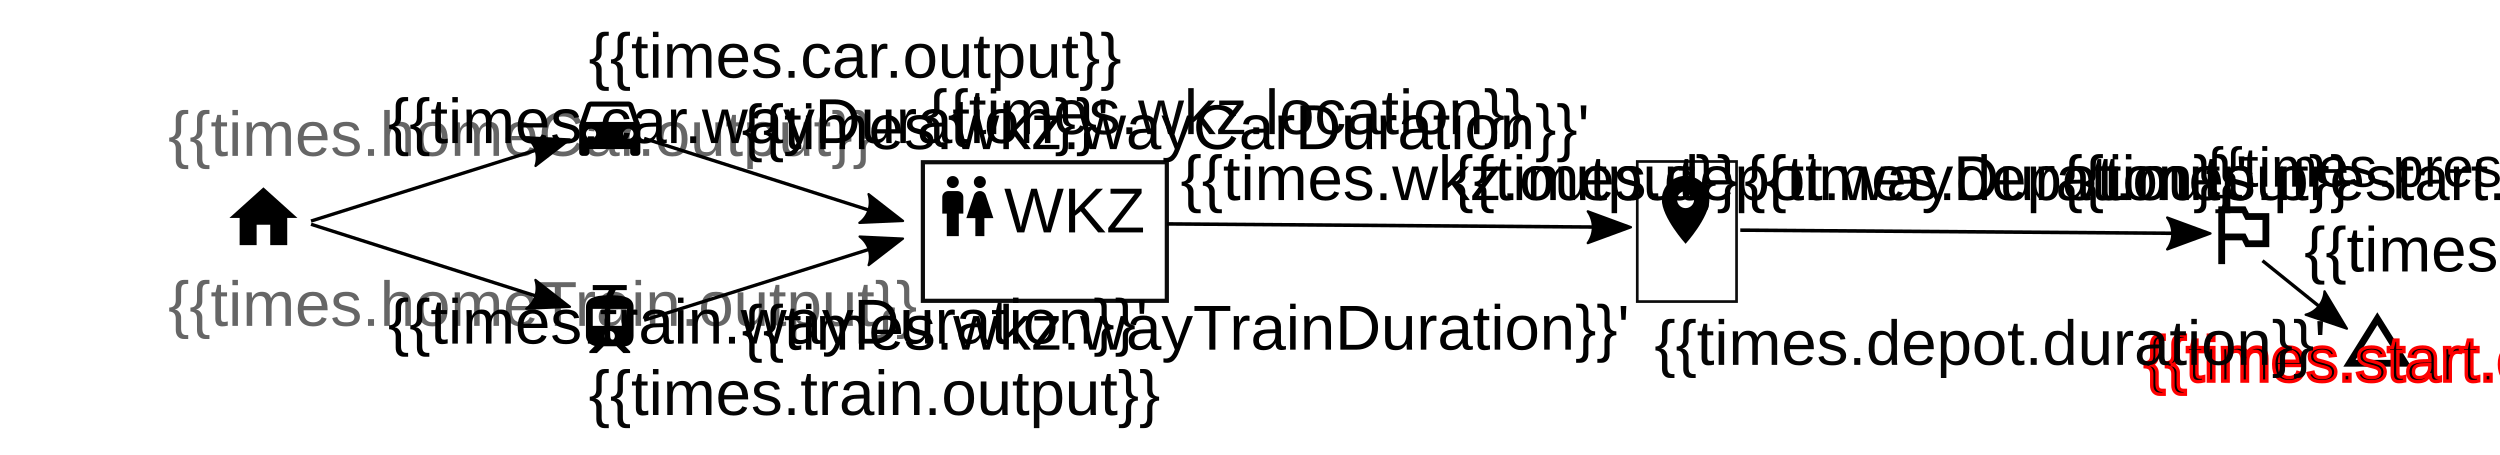
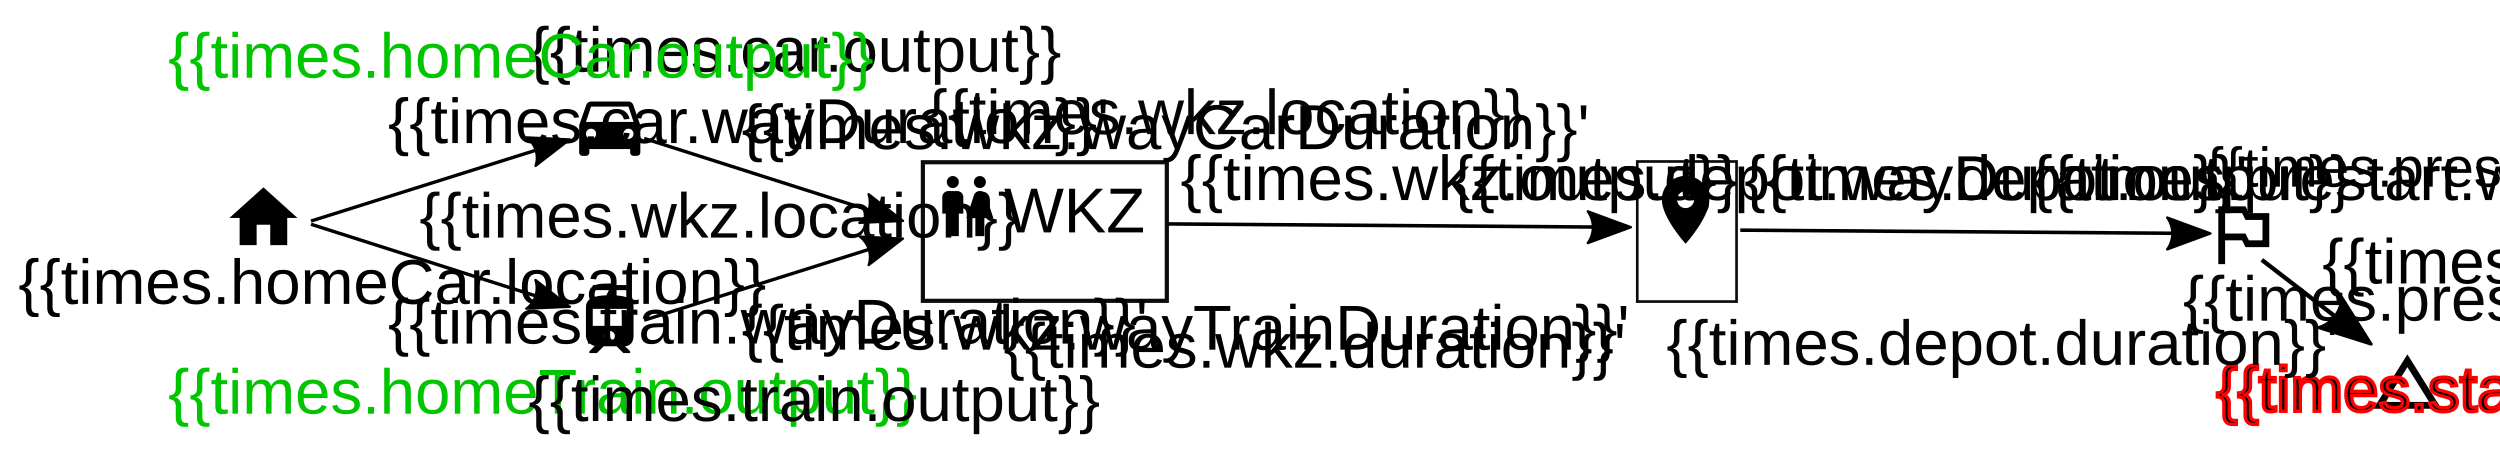
<svg xmlns="http://www.w3.org/2000/svg" width="220mm" height="40mm" viewBox="0 0 220 40" version="1.1" id="svg8">
  <defs id="defs2">
    <marker style="overflow:visible" id="marker2182" refX="0" refY="0" orient="auto">
      <path transform="matrix(-1.1,0,0,-1.1,-1.1,0)" d="M 8.719,4.034 -2.207,0.016 8.719,-4.002 c -1.745,2.372 -1.735,5.617 -6e-7,8.035 z" style="fill:#000000;fill-opacity:1;fill-rule:evenodd;stroke:#000000;stroke-width:0.625;stroke-linejoin:round;stroke-opacity:1" id="path2180" />
    </marker>
    <marker orient="auto" refY="0" refX="0" id="marker1830" style="overflow:visible">
      <path id="path1828" style="fill:#000000;fill-opacity:1;fill-rule:evenodd;stroke:#000000;stroke-width:0.625;stroke-linejoin:round;stroke-opacity:1" d="M 8.719,4.034 -2.207,0.016 8.719,-4.002 c -1.745,2.372 -1.735,5.617 -6e-7,8.035 z" transform="matrix(-1.1,0,0,-1.1,-1.1,0)" />
    </marker>
    <marker orient="auto" refY="0" refX="0" id="marker1736" style="overflow:visible">
      <path id="path1734" style="fill:#000000;fill-opacity:1;fill-rule:evenodd;stroke:#000000;stroke-width:0.625;stroke-linejoin:round;stroke-opacity:1" d="M 8.719,4.034 -2.207,0.016 8.719,-4.002 c -1.745,2.372 -1.735,5.617 -6e-7,8.035 z" transform="matrix(-1.1,0,0,-1.1,-1.1,0)" />
    </marker>
    <marker orient="auto" refY="0" refX="0" id="marker1642" style="overflow:visible">
      <path id="path1640" style="fill:#000000;fill-opacity:1;fill-rule:evenodd;stroke:#000000;stroke-width:0.625;stroke-linejoin:round;stroke-opacity:1" d="M 8.719,4.034 -2.207,0.016 8.719,-4.002 c -1.745,2.372 -1.735,5.617 -6e-7,8.035 z" transform="matrix(-1.1,0,0,-1.1,-1.1,0)" />
    </marker>
    <marker style="overflow:visible" id="marker1566" refX="0" refY="0" orient="auto">
      <path transform="matrix(-1.1,0,0,-1.1,-1.1,0)" d="M 8.719,4.034 -2.207,0.016 8.719,-4.002 c -1.745,2.372 -1.735,5.617 -6e-7,8.035 z" style="fill:#000000;fill-opacity:1;fill-rule:evenodd;stroke:#000000;stroke-width:0.625;stroke-linejoin:round;stroke-opacity:1" id="path1564" />
    </marker>
    <marker style="overflow:visible" id="marker1418" refX="0" refY="0" orient="auto">
      <path transform="matrix(-1.1,0,0,-1.1,-1.1,0)" d="M 8.719,4.034 -2.207,0.016 8.719,-4.002 c -1.745,2.372 -1.735,5.617 -6e-7,8.035 z" style="fill:#000000;fill-opacity:1;fill-rule:evenodd;stroke:#000000;stroke-width:0.625;stroke-linejoin:round;stroke-opacity:1" id="path1416" />
    </marker>
    <marker style="overflow:visible" id="marker1098" refX="0" refY="0" orient="auto">
      <path transform="matrix(-1.1,0,0,-1.1,-1.1,0)" d="M 8.719,4.034 -2.207,0.016 8.719,-4.002 c -1.745,2.372 -1.735,5.617 -6e-7,8.035 z" style="fill:#000000;fill-opacity:1;fill-rule:evenodd;stroke:#000000;stroke-width:0.625;stroke-linejoin:round;stroke-opacity:1" id="path1096" />
    </marker>
    <marker orient="auto" refY="0" refX="0" id="marker6951" style="overflow:visible">
      <path id="path6949" style="fill:#000000;fill-opacity:1;fill-rule:evenodd;stroke:#000000;stroke-width:0.625;stroke-linejoin:round;stroke-opacity:1" d="M 8.719,4.034 -2.207,0.016 8.719,-4.002 c -1.745,2.372 -1.735,5.617 -6e-7,8.035 z" transform="matrix(-1.1,0,0,-1.1,-1.1,0)" />
    </marker>
    <marker style="overflow:visible" id="marker6645" refX="0" refY="0" orient="auto">
      <path transform="matrix(-1.1,0,0,-1.1,-1.1,0)" d="M 8.719,4.034 -2.207,0.016 8.719,-4.002 c -1.745,2.372 -1.735,5.617 -6e-7,8.035 z" style="fill:#000000;fill-opacity:1;fill-rule:evenodd;stroke:#000000;stroke-width:0.625;stroke-linejoin:round;stroke-opacity:1" id="path6643" />
    </marker>
    <marker orient="auto" refY="0" refX="0" id="marker6473" style="overflow:visible">
      <path id="path6471" style="fill:#000000;fill-opacity:1;fill-rule:evenodd;stroke:#000000;stroke-width:0.625;stroke-linejoin:round;stroke-opacity:1" d="M 8.719,4.034 -2.207,0.016 8.719,-4.002 c -1.745,2.372 -1.735,5.617 -6e-7,8.035 z" transform="matrix(-1.1,0,0,-1.1,-1.1,0)" />
    </marker>
    <marker orient="auto" refY="0" refX="0" id="marker6091" style="overflow:visible">
      <path id="path6089" style="fill:#000000;fill-opacity:1;fill-rule:evenodd;stroke:#000000;stroke-width:0.625;stroke-linejoin:round;stroke-opacity:1" d="M 8.719,4.034 -2.207,0.016 8.719,-4.002 c -1.745,2.372 -1.735,5.617 -6e-7,8.035 z" transform="matrix(-1.1,0,0,-1.1,-1.1,0)" />
    </marker>
    <marker style="overflow:visible" id="marker5539" refX="0" refY="0" orient="auto">
      <path transform="matrix(-1.1,0,0,-1.1,-1.1,0)" d="M 8.719,4.034 -2.207,0.016 8.719,-4.002 c -1.745,2.372 -1.735,5.617 -6e-7,8.035 z" style="fill:#000000;fill-opacity:1;fill-rule:evenodd;stroke:#000000;stroke-width:0.625;stroke-linejoin:round;stroke-opacity:1" id="path5537" />
    </marker>
    <marker style="overflow:visible" id="marker5341" refX="0" refY="0" orient="auto">
      <path transform="matrix(-1.1,0,0,-1.1,-1.1,0)" d="M 8.719,4.034 -2.207,0.016 8.719,-4.002 c -1.745,2.372 -1.735,5.617 -6e-7,8.035 z" style="fill:#000000;fill-opacity:1;fill-rule:evenodd;stroke:#000000;stroke-width:0.625;stroke-linejoin:round;stroke-opacity:1" id="path5339" />
    </marker>
    <marker orient="auto" refY="0" refX="0" id="Arrow2Lend" style="overflow:visible">
      <path id="path5070" style="fill:#000000;fill-opacity:1;fill-rule:evenodd;stroke:#000000;stroke-width:0.625;stroke-linejoin:round;stroke-opacity:1" d="M 8.719,4.034 -2.207,0.016 8.719,-4.002 c -1.745,2.372 -1.735,5.617 -6e-7,8.035 z" transform="matrix(-1.1,0,0,-1.1,-1.1,0)" />
    </marker>
  </defs>
  <g id="layer1" transform="translate(0,-257)">
-     <g id="g4570" transform="matrix(0.299128,0,0,0.299128,205.616,283.282)">
+     <g id="g4570" transform="matrix(0.299128,0,0,0.299128,208.2618,286.9862)">
      <path id="path4556" d="M 12,7.77 18.39,18 H 5.61 L 12,7.77 M 12,4 2,20 h 20 z" />
      <path id="path4558" d="M 0,0 H 24 V 24 H 0 Z" style="fill:none" />
    </g>
    <g id="g4636" transform="matrix(0.299128,0,0,0.299128,19.59234,272.5881)">
      <path id="path4622" d="m 10,20 v -6 h 4 v 6 h 5 v -8 h 3 L 12,3 2,12 h 3 v 8 z" />
      <path id="path4624" d="M 0,0 H 24 V 24 H 0 Z" style="fill:none" />
    </g>
    <rect style="opacity:0.95;fill:none;fill-opacity:0.662;stroke:#000000;stroke-width:0.369;stroke-miterlimit:4;stroke-dasharray:none;stroke-dashoffset:0;stroke-opacity:1" id="rect4704" width="21.468" height="12.195" x="81.213" y="271.277" />
    <text xml:space="preserve" style="font-style:normal;font-variant:normal;font-weight:normal;font-stretch:normal;font-size:5.584px;line-height:1.25;font-family:Arial;-inkscape-font-specification:Arial;letter-spacing:0px;word-spacing:0px;fill:#000000;fill-opacity:1;stroke:none;stroke-width:0.299" x="88.357" y="277.455" id="text4708">
      <tspan id="tspan4706" x="88.357" y="277.455" style="stroke-width:0.299">WKZ</tspan>
    </text>
    <g id="g4824" transform="matrix(0.299128,0,0,0.299128,50.06867,281.4872)">
      <path id="path4810" d="M 19,16.94 V 8.5 C 19,5.71 16.39,5.1 12.99,5.01 L 13.75,3.5 H 17 V 2 H 7 v 1.5 h 4.75 L 10.99,5.02 C 7.86,5.11 5,5.73 5,8.5 v 8.44 c 0,1.45 1.19,2.66 2.59,2.97 L 6,21.5 V 22 h 2.23 l 2,-2 H 14 l 2,2 h 2 V 21.5 L 16.5,20 H 16.42 C 18.11,20 19,18.63 19,16.94 Z m -7,1.56 c -0.83,0 -1.5,-0.67 -1.5,-1.5 0,-0.83 0.67,-1.5 1.5,-1.5 0.83,0 1.5,0.67 1.5,1.5 0,0.83 -0.67,1.5 -1.5,1.5 z M 17,14 H 7 V 9 h 10 z" />
      <path id="path4812" d="M 0,0 H 24 V 24 H 0 Z" style="fill:none" />
    </g>
    <g id="g4840" transform="matrix(0.299128,0,0,0.299128,50.06867,264.4369)">
      <path id="path4826" d="M 18.92,6.01 C 18.72,5.42 18.16,5 17.5,5 H 6.5 C 5.84,5 5.29,5.42 5.08,6.01 L 3,12 v 8 c 0,0.55 0.45,1 1,1 h 1 c 0.55,0 1,-0.45 1,-1 v -1 h 12 v 1 c 0,0.55 0.45,1 1,1 h 1 c 0.55,0 1,-0.45 1,-1 V 12 Z M 6.5,16 C 5.67,16 5,15.33 5,14.5 5,13.67 5.67,13 6.5,13 7.33,13 8,13.67 8,14.5 8,15.33 7.33,16 6.5,16 Z m 11,0 C 16.67,16 16,15.33 16,14.5 16,13.67 16.67,13 17.5,13 18.33,13 19,13.67 19,14.5 19,15.33 18.33,16 17.5,16 Z M 5,11 6.5,6.5 h 11 L 19,11 Z" />
      <path id="path4828" d="M 0,0 H 24 V 24 H 0 Z" style="fill:none" />
    </g>
    <g id="g4967" transform="matrix(1.130563,0,0,1.130563,7.40877,252.5407)">
      <rect style="opacity:0.95;fill:none;fill-opacity:0.662;stroke:#000000;stroke-width:0.209;stroke-miterlimit:4;stroke-dasharray:none;stroke-dashoffset:0;stroke-opacity:1" id="rect4856" width="7.728" height="10.903" x="120.887" y="16.514" />
      <g transform="matrix(0.2645833,0,0,0.2645833,121.4745,17.10156)" id="g4953">
        <path d="M 12,2 C 8.13,2 5,5.13 5,9 c 0,5.25 7,13 7,13 0,0 7,-7.75 7,-13 0,-3.87 -3.13,-7 -7,-7 z m 0,9.5 C 10.62,11.5 9.5,10.38 9.5,9 9.5,7.62 10.62,6.5 12,6.5 c 1.38,0 2.5,1.12 2.5,2.5 0,1.38 -1.12,2.5 -2.5,2.5 z" id="path4939" />
        <path style="fill:none" d="M 0,0 H 24 V 24 H 0 Z" id="path4941" />
      </g>
    </g>
    <g id="g5033" transform="matrix(0.299128,0,0,0.299128,193.7143,273.9602)">
      <path id="path5019" d="M 14,6 13,4 H 5 v 17 h 2 v -7 h 5 l 1,2 h 7 V 6 Z m 4,8 H 14 L 13,12 H 7 V 6 h 5 l 1,2 h 5 z" />
      <path id="path5021" d="M 0,0 H 24 V 24 H 0 Z" style="fill:none" />
    </g>
    <text xml:space="preserve" style="font-style:normal;font-variant:normal;font-weight:normal;font-stretch:normal;font-size:5.584px;line-height:1.25;font-family:Arial;-inkscape-font-specification:Arial;letter-spacing:0px;word-spacing:0px;fill:#000000;fill-opacity:1;stroke:none;stroke-width:0.299" x="34.147" y="269.591" id="text5037">
      <tspan id="tspan5035" x="34.147" y="269.591" style="stroke-width:0.299">{{times.car.wayDuration}}'</tspan>
    </text>
    <text id="text5045" y="287.24" x="34.147" style="font-style:normal;font-variant:normal;font-weight:normal;font-stretch:normal;font-size:5.584px;line-height:1.25;font-family:Arial;-inkscape-font-specification:Arial;letter-spacing:0px;word-spacing:0px;fill:#000000;fill-opacity:1;stroke:none;stroke-width:0.299" xml:space="preserve">
      <tspan style="stroke-width:0.299" y="287.24" x="34.147" id="tspan5043">{{times.train.wayDuration}}'</tspan>
    </text>
    <path style="fill:none;stroke:#000000;stroke-width:0.3;stroke-linecap:butt;stroke-linejoin:miter;stroke-miterlimit:4;stroke-dasharray:none;stroke-opacity:1;marker-end:url(#Arrow2Lend)" d="m 27.37,276.736 c 22.4,7.144 22.4,7.144 22.4,7.144" id="path5047" />
    <path id="path5337" d="M 27.368,276.451 C 49.771,269.394 49.771,269.394 49.771,269.394" style="fill:none;stroke:#000000;stroke-width:0.298;stroke-linecap:butt;stroke-linejoin:miter;stroke-miterlimit:4;stroke-dasharray:none;stroke-opacity:1;marker-end:url(#marker5341)" />
    <path id="path5535" d="m 56.684,269.183 c 22.4,7.144 22.4,7.144 22.4,7.144" style="fill:none;stroke:#000000;stroke-width:0.3;stroke-linecap:butt;stroke-linejoin:miter;stroke-miterlimit:4;stroke-dasharray:none;stroke-opacity:1;marker-end:url(#marker5539)" />
    <path style="fill:none;stroke:#000000;stroke-width:0.298;stroke-linecap:butt;stroke-linejoin:miter;stroke-miterlimit:4;stroke-dasharray:none;stroke-opacity:1;marker-end:url(#marker6091)" d="m 56.681,285.179 c 22.403,-7.057 22.403,-7.057 22.403,-7.057" id="path6087" />
    <text id="text6443" y="270.12" x="65.267" style="font-style:normal;font-variant:normal;font-weight:normal;font-stretch:normal;font-size:5.584px;line-height:1.25;font-family:Arial;-inkscape-font-specification:Arial;letter-spacing:0px;word-spacing:0px;fill:#000000;fill-opacity:1;stroke:none;stroke-width:0.299" xml:space="preserve">
      <tspan style="stroke-width:0.299" y="270.12" x="65.267" id="tspan6441">{{times.wkz.wayCarDuration}}'</tspan>
    </text>
    <text xml:space="preserve" style="font-style:normal;font-variant:normal;font-weight:normal;font-stretch:normal;font-size:5.584px;line-height:1.25;font-family:Arial;-inkscape-font-specification:Arial;letter-spacing:0px;word-spacing:0px;fill:#000000;fill-opacity:1;stroke:none;stroke-width:0.299" x="65.267" y="287.769" id="text6447">
      <tspan id="tspan6445" x="65.267" y="287.769" style="stroke-width:0.299">{{times.wkz.wayTrainDuration}}'</tspan>
    </text>
-     <text id="text6455" y="263.839" x="51.806" style="font-style:normal;font-variant:normal;font-weight:normal;font-stretch:normal;font-size:5.584px;line-height:1.25;font-family:Arial;-inkscape-font-specification:Arial;letter-spacing:0px;word-spacing:0px;opacity:0.98;fill:#000000;fill-opacity:1;stroke:none;stroke-width:0.299" xml:space="preserve">
-       <tspan style="stroke-width:0.299" y="263.839" x="51.806" id="tspan2482">{{times.car.output}}</tspan>
+     <text id="text6455" y="263.309" x="46.514" style="font-style:normal;font-variant:normal;font-weight:normal;font-stretch:normal;font-size:5.584px;line-height:1.25;font-family:Arial;-inkscape-font-specification:Arial;letter-spacing:0px;word-spacing:0px;opacity:0.98;fill:#000000;fill-opacity:1;stroke:none;stroke-width:0.299" xml:space="preserve">
+       <tspan style="stroke-width:0.299" y="263.309" x="46.514" id="tspan2482">{{times.car.output}}</tspan>
    </text>
-     <text xml:space="preserve" style="font-style:normal;font-variant:normal;font-weight:normal;font-stretch:normal;font-size:5.584px;line-height:1.25;font-family:Arial;-inkscape-font-specification:Arial;letter-spacing:0px;word-spacing:0px;opacity:0.6;fill:#000000;fill-opacity:1;stroke:none;stroke-width:0.299" x="14.795" y="270.719" id="text6459">
-       <tspan id="tspan6457" x="14.795" y="270.719" style="stroke-width:0.299">{{times.homeCar.output}}</tspan>
+     <text xml:space="preserve" style="font-style:normal;font-variant:normal;font-weight:normal;font-stretch:normal;font-size:5.584px;line-height:1.25;font-family:Arial;-inkscape-font-specification:Arial;letter-spacing:0px;word-spacing:0px;opacity:1;fill:#00c500;fill-opacity:1;stroke:none;stroke-width:0.299;" x="14.795" y="263.839" id="text6459">
+       <tspan id="tspan6457" x="14.795" y="263.839" style="fill:#00c500;fill-opacity:1;stroke-width:0.299;">{{times.homeCar.output}}</tspan>
    </text>
-     <text id="text6463" y="285.675" x="14.795" style="font-style:normal;font-variant:normal;font-weight:normal;font-stretch:normal;font-size:5.584px;line-height:1.25;font-family:Arial;-inkscape-font-specification:Arial;letter-spacing:0px;word-spacing:0px;opacity:0.6;fill:#000000;fill-opacity:1;stroke:none;stroke-width:0.299" xml:space="preserve">
-       <tspan style="stroke-width:0.299" y="285.675" x="14.795" id="tspan6461">{{times.homeTrain.output}}</tspan>
+     <text id="text6463" y="293.402" x="14.795" style="font-style:normal;font-variant:normal;font-weight:normal;font-stretch:normal;font-size:5.584px;line-height:1.25;font-family:Arial;-inkscape-font-specification:Arial;letter-spacing:0px;word-spacing:0px;opacity:1;fill:#00c500;fill-opacity:1;stroke:none;stroke-width:0.299;" xml:space="preserve">
+       <tspan style="stroke-width:0.299;fill:#00c500;fill-opacity:1;" y="293.402" x="14.795" id="tspan6461">{{times.homeTrain.output}}</tspan>
    </text>
    <text xml:space="preserve" style="font-style:normal;font-variant:normal;font-weight:normal;font-stretch:normal;font-size:5.584px;line-height:1.25;font-family:Arial;-inkscape-font-specification:Arial;letter-spacing:0px;word-spacing:0px;fill:#000000;fill-opacity:1;stroke:none;stroke-width:0.299" x="103.889" y="274.607" id="text6467">
      <tspan id="tspan6465" x="103.889" y="274.607" style="stroke-width:0.299">{{times.wkz.output}}</tspan>
    </text>
    <path style="fill:none;stroke:#000000;stroke-width:0.315px;stroke-linecap:butt;stroke-linejoin:miter;stroke-opacity:1;marker-end:url(#marker6473)" d="m 102.7,276.704 c 40.062,0.297 40.396,0.297 40.396,0.297" id="path6469" />
    <text xml:space="preserve" style="font-style:normal;font-variant:normal;font-weight:normal;font-stretch:normal;font-size:5.584px;line-height:1.25;font-family:Arial;-inkscape-font-specification:Arial;letter-spacing:0px;word-spacing:0px;fill:#000000;fill-opacity:1;stroke:none;stroke-width:0.299" x="127.808" y="274.607" id="text6633">
      <tspan id="tspan6631" x="127.808" y="274.607" style="stroke-width:0.299">{{times.depot.wayDuration}}'</tspan>
    </text>
    <path id="path6641" d="m 153.145,277.254 c 40.612,0.296 40.95,0.296 40.95,0.296" style="display:inline;fill:none;stroke:#000000;stroke-width:0.316px;stroke-linecap:butt;stroke-linejoin:miter;stroke-opacity:1;marker-end:url(#marker6645)" />
-     <path style="fill:none;stroke:#000000;stroke-width:0.299px;stroke-linecap:butt;stroke-linejoin:miter;stroke-opacity:1;marker-end:url(#marker6951)" d="m 199.099,279.943 c 7.116,5.732 7.116,5.732 7.116,5.732" id="path6947" />
-     <text id="text7033" y="280.889" x="202.774" style="font-style:normal;font-variant:normal;font-weight:normal;font-stretch:normal;font-size:5.584px;line-height:1.25;font-family:Arial;-inkscape-font-specification:Arial;letter-spacing:0px;word-spacing:0px;fill:#000000;fill-opacity:1;stroke:none;stroke-width:0.299" xml:space="preserve">
-       <tspan style="stroke-width:0.299" y="280.889" x="202.774" id="tspan7031">{{times.start.wayDuration}}'</tspan>
+     <path style="fill:none;stroke:#000000;stroke-width:0.38px;stroke-linecap:butt;stroke-linejoin:miter;stroke-opacity:1;marker-end:url(#marker6951)" d="m 199.039,279.867 9.223,7.119" id="path6947" />
+     <text id="text7033" y="281.947" x="204.362" style="font-style:normal;font-variant:normal;font-weight:normal;font-stretch:normal;font-size:5.584px;line-height:1.25;font-family:Arial;-inkscape-font-specification:Arial;letter-spacing:0px;word-spacing:0px;fill:#000000;fill-opacity:1;stroke:none;stroke-width:0.299" xml:space="preserve">
+       <tspan style="stroke-width:0.299" y="281.947" x="204.362" id="tspan7031">{{times.start.wayDuration}}'</tspan>
    </text>
-     <text id="text7037" y="274.607" x="181.421" style="font-style:normal;font-variant:normal;font-weight:normal;font-stretch:normal;font-size:5.584px;line-height:1.25;font-family:Arial;-inkscape-font-specification:Arial;letter-spacing:0px;word-spacing:0px;fill:#000000;fill-opacity:1;stroke:none;stroke-width:0.299" xml:space="preserve">
-       <tspan style="stroke-width:0.299" y="274.607" x="181.421" id="tspan7035">{{times.prestart.wayDuration}}'</tspan>
+     <text id="text7037" y="274.607" x="178.775" style="font-style:normal;font-variant:normal;font-weight:normal;font-stretch:normal;font-size:5.584px;line-height:1.25;font-family:Arial;-inkscape-font-specification:Arial;letter-spacing:0px;word-spacing:0px;fill:#000000;fill-opacity:1;stroke:none;stroke-width:0.299" xml:space="preserve">
+       <tspan style="stroke-width:0.299" y="274.607" x="178.775" id="tspan7035">{{times.prestart.wayDuration}}'</tspan>
    </text>
    <text id="text7041" y="274.607" x="153.499" style="font-style:normal;font-variant:normal;font-weight:normal;font-stretch:normal;font-size:5.584px;line-height:1.25;font-family:Arial;-inkscape-font-specification:Arial;letter-spacing:0px;word-spacing:0px;fill:#000000;fill-opacity:1;stroke:none;stroke-width:0.299" xml:space="preserve">
      <tspan style="stroke-width:0.299" y="274.607" x="153.499" id="tspan7039">{{times.depot.output}}</tspan>
    </text>
-     <text id="svgTrainDeparture" y="293.521" x="51.806" style="font-style:normal;font-variant:normal;font-weight:normal;font-stretch:normal;font-size:5.584px;line-height:1.25;font-family:Arial;-inkscape-font-specification:Arial;letter-spacing:0px;word-spacing:0px;opacity:0.98;fill:#000000;fill-opacity:1;stroke:none;stroke-width:0.299" xml:space="preserve">
-       <tspan style="stroke-width:0.299" y="293.521" x="51.806" id="tspan2478">{{times.train.output}}</tspan>
+     <text id="svgTrainDeparture" y="294.051" x="46.514" style="font-style:normal;font-variant:normal;font-weight:normal;font-stretch:normal;font-size:5.584px;line-height:1.25;font-family:Arial;-inkscape-font-specification:Arial;letter-spacing:0px;word-spacing:0px;opacity:0.98;fill:#000000;fill-opacity:1;stroke:none;stroke-width:0.299" xml:space="preserve">
+       <tspan style="stroke-width:0.299" y="294.051" x="46.514" id="tspan2478">{{times.train.output}}</tspan>
    </text>
-     <text xml:space="preserve" style="font-style:normal;font-variant:normal;font-weight:normal;font-stretch:normal;font-size:5.584px;line-height:1.25;font-family:Arial;-inkscape-font-specification:Arial;letter-spacing:0px;word-spacing:0px;fill:#000000;fill-opacity:1;stroke:#fe0000;stroke-width:0.299;stroke-opacity:1" x="188.68" y="290.541" id="svgStarttime">
-       <tspan id="tspan1092" x="188.68" y="290.541" style="stroke:#fe0000;stroke-width:0.299;stroke-opacity:1">{{times.start.output}}</tspan>
+     <text xml:space="preserve" style="font-style:normal;font-variant:normal;font-weight:normal;font-stretch:normal;font-size:5.584px;line-height:1.25;font-family:Arial;-inkscape-font-specification:Arial;letter-spacing:0px;word-spacing:0px;fill:#000000;fill-opacity:1;stroke:#fe0000;stroke-width:0.299;stroke-opacity:1" x="195.03" y="293.187" id="svgStarttime">
+       <tspan id="tspan1092" x="195.03" y="293.187" style="stroke:#fe0000;stroke-width:0.299;stroke-opacity:1">{{times.start.output}}</tspan>
    </text>
    <g id="g1562" transform="matrix(0.2645833,0,0,0.2645833,81.86222,271.9616)">
      <path id="path1548" d="M 0,0 H 24 V 24 H 0 Z" style="fill:none" />
      <path id="path1550" d="M 5.5,22 V 14.5 H 4 V 9 C 4,7.9 4.9,7 6,7 h 3 c 1.1,0 2,0.9 2,2 v 5.5 H 9.5 V 22 Z M 18,22 v -6 h 3 L 18.46,8.37 C 18.18,7.55 17.42,7 16.56,7 h -0.12 c -0.86,0 -1.63,0.55 -1.9,1.37 L 12,16 h 3 v 6 z M 7.5,6 c 1.11,0 2,-0.89 2,-2 0,-1.11 -0.89,-2 -2,-2 -1.11,0 -2,0.89 -2,2 0,1.11 0.89,2 2,2 z m 9,0 c 1.11,0 2,-0.89 2,-2 0,-1.11 -0.89,-2 -2,-2 -1.11,0 -2,0.89 -2,2 0,1.11 0.89,2 2,2 z" />
    </g>
    <text xml:space="preserve" style="font-style:normal;font-variant:normal;font-weight:normal;font-stretch:normal;font-size:4.939px;line-height:1.25;font-family:Arial;-inkscape-font-specification:Arial;letter-spacing:0px;word-spacing:0px;fill:#000000;fill-opacity:1;stroke:none;stroke-width:0.265" x="194.083" y="273.427" id="svgPrestartDeparture">
      <tspan id="tspan2750" x="194.083" y="273.427" style="stroke-width:0.265">{{times.prestart.output}}</tspan>
    </text>
-     <text xml:space="preserve" style="font-style:normal;font-variant:normal;font-weight:normal;font-stretch:normal;font-size:5.584px;line-height:1.25;font-family:Arial;-inkscape-font-specification:Arial;letter-spacing:0px;word-spacing:0px;opacity:0.98;fill:#000000;fill-opacity:1;stroke:none;stroke-width:0.299" x="145.585" y="289.106" id="svgDepotDuration">
-       <tspan id="tspan2754" x="145.585" y="289.106" style="stroke-width:0.299">{{times.depot.duration}}'</tspan>
+     <text xml:space="preserve" style="font-style:normal;font-variant:normal;font-weight:normal;font-stretch:normal;font-size:5.584px;line-height:1.25;font-family:Arial;-inkscape-font-specification:Arial;letter-spacing:0px;word-spacing:0px;opacity:0.98;fill:#000000;fill-opacity:1;stroke:none;stroke-width:0.299" x="146.643" y="289.106" id="svgDepotDuration">
+       <tspan id="tspan2754" x="146.643" y="289.106" style="stroke-width:0.299">{{times.depot.duration}}'</tspan>
    </text>
    <text id="svgWkzLocation" y="268.802" x="81.532" style="font-style:normal;font-variant:normal;font-weight:normal;font-stretch:normal;font-size:5.584px;line-height:1.25;font-family:Arial;-inkscape-font-specification:Arial;letter-spacing:0px;word-spacing:0px;opacity:0.98;fill:#000000;fill-opacity:1;stroke:none;stroke-width:0.299" xml:space="preserve">
      <tspan style="stroke-width:0.299" y="268.802" x="81.532" id="tspan2758">{{times.wkz.location}}</tspan>
    </text>
+     <text xml:space="preserve" style="font-style:normal;font-variant:normal;font-weight:normal;font-stretch:normal;font-size:5.584px;line-height:1.25;font-family:Arial;-inkscape-font-specification:Arial;letter-spacing:0px;word-spacing:0px;opacity:0.98;fill:#000000;fill-opacity:1;stroke:none;stroke-width:0.299" x="36.905" y="277.912" id="text993">
+       <tspan id="tspan991" x="36.905" y="277.912" style="stroke-width:0.299">{{times.wkz.location}}</tspan>
+     </text>
+     <text xml:space="preserve" style="font-style:normal;font-variant:normal;font-weight:normal;font-stretch:normal;font-size:4.939px;line-height:1.25;font-family:Arial;-inkscape-font-specification:Arial;letter-spacing:0px;word-spacing:0px;fill:#000000;fill-opacity:1;stroke:none;stroke-width:0.265" x="44.704" y="260.574" id="text997">
+       <tspan id="tspan995" x="44.704" y="265.023" style="stroke-width:0.265" />
+     </text>
+     <text xml:space="preserve" style="font-style:normal;font-variant:normal;font-weight:normal;font-stretch:normal;font-size:5.584px;line-height:1.25;font-family:Arial;-inkscape-font-specification:Arial;letter-spacing:0px;word-spacing:0px;opacity:1;fill:#000000;fill-opacity:1;stroke:none;stroke-width:0.299" x="1.618" y="283.743" id="text1001">
+       <tspan id="tspan999" x="1.618" y="283.743" style="stroke-width:0.299">{{times.homeCar.location}}</tspan>
+     </text>
+     <text id="text1005" y="289.356" x="88.311" style="font-style:normal;font-variant:normal;font-weight:normal;font-stretch:normal;font-size:5.584px;line-height:1.25;font-family:Arial;-inkscape-font-specification:Arial;letter-spacing:0px;word-spacing:0px;fill:#000000;fill-opacity:1;stroke:none;stroke-width:0.299" xml:space="preserve">
+       <tspan style="stroke-width:0.299" y="289.356" x="88.311" id="tspan1003">{{times.wkz.duration}}'</tspan>
+     </text>
+     <text id="text1033" y="285.22" x="192.107" style="font-style:normal;font-variant:normal;font-weight:normal;font-stretch:normal;font-size:5.584px;line-height:1.25;font-family:Arial;-inkscape-font-specification:Arial;letter-spacing:0px;word-spacing:0px;opacity:0.98;fill:#000000;fill-opacity:1;stroke:none;stroke-width:0.299" xml:space="preserve">
+       <tspan style="stroke-width:0.299" y="285.22" x="192.107" id="tspan1031">{{times.prestart.duration}}'</tspan>
+     </text>
  </g>
</svg>
